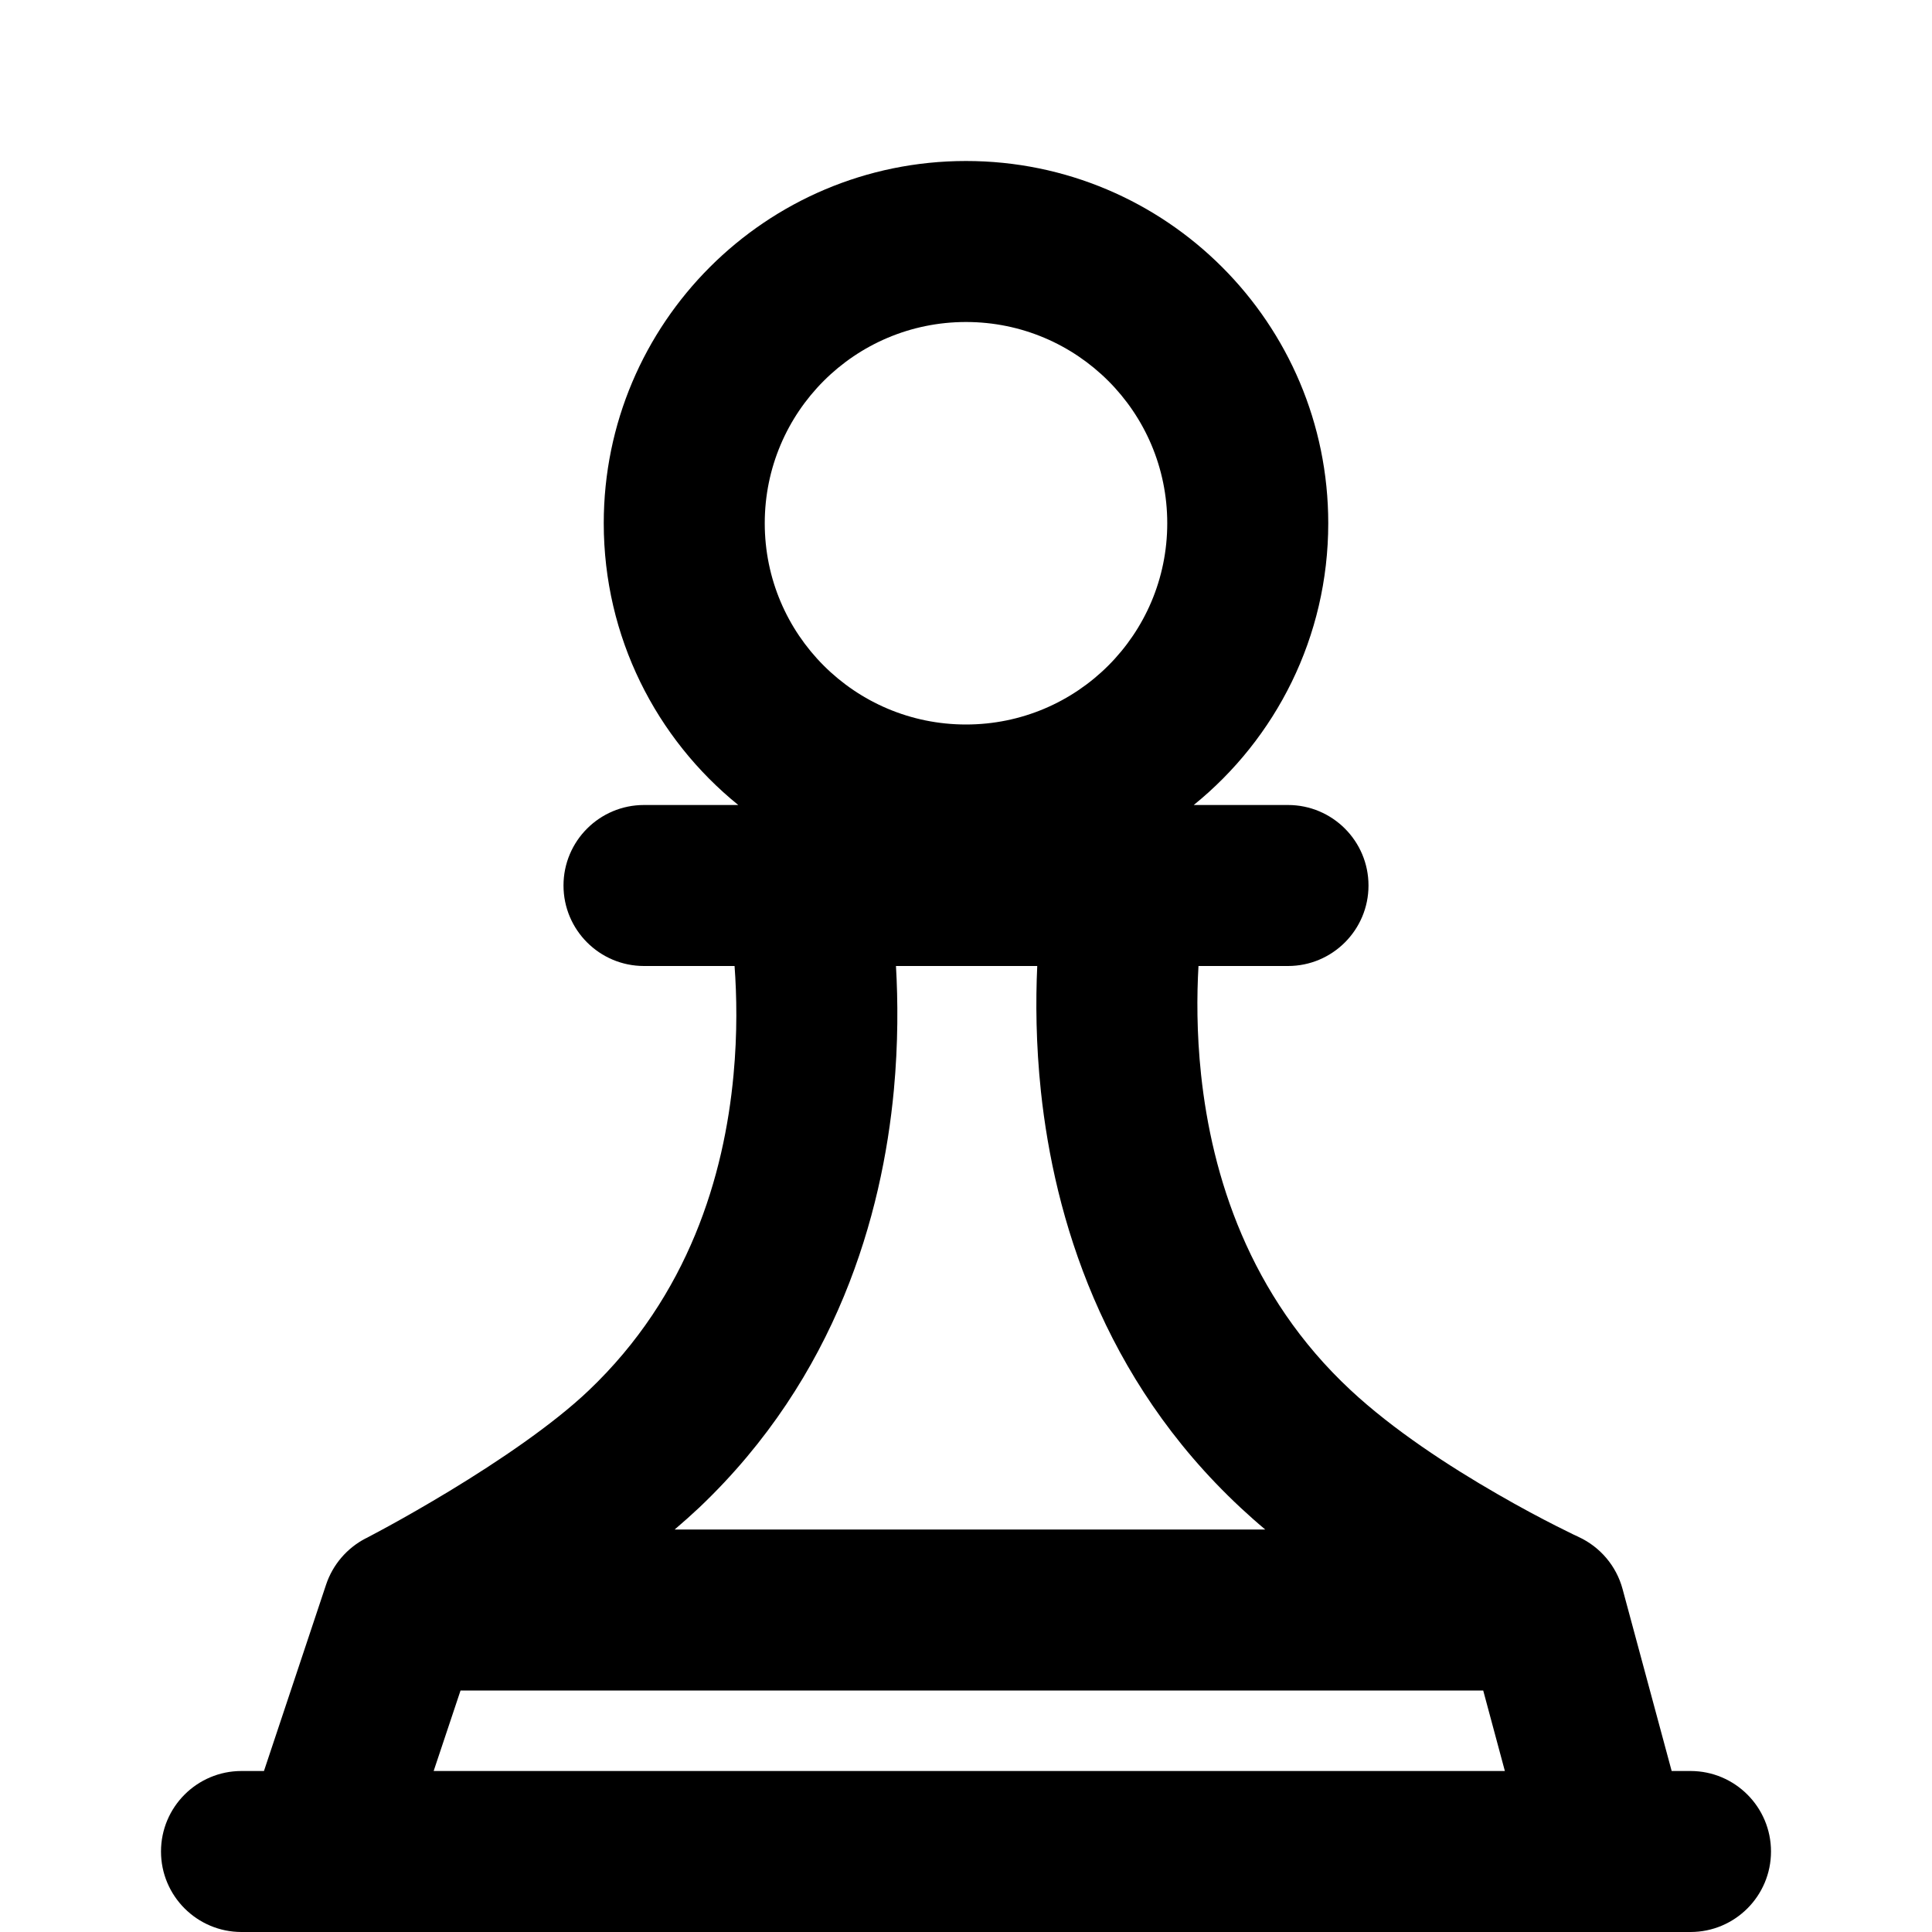
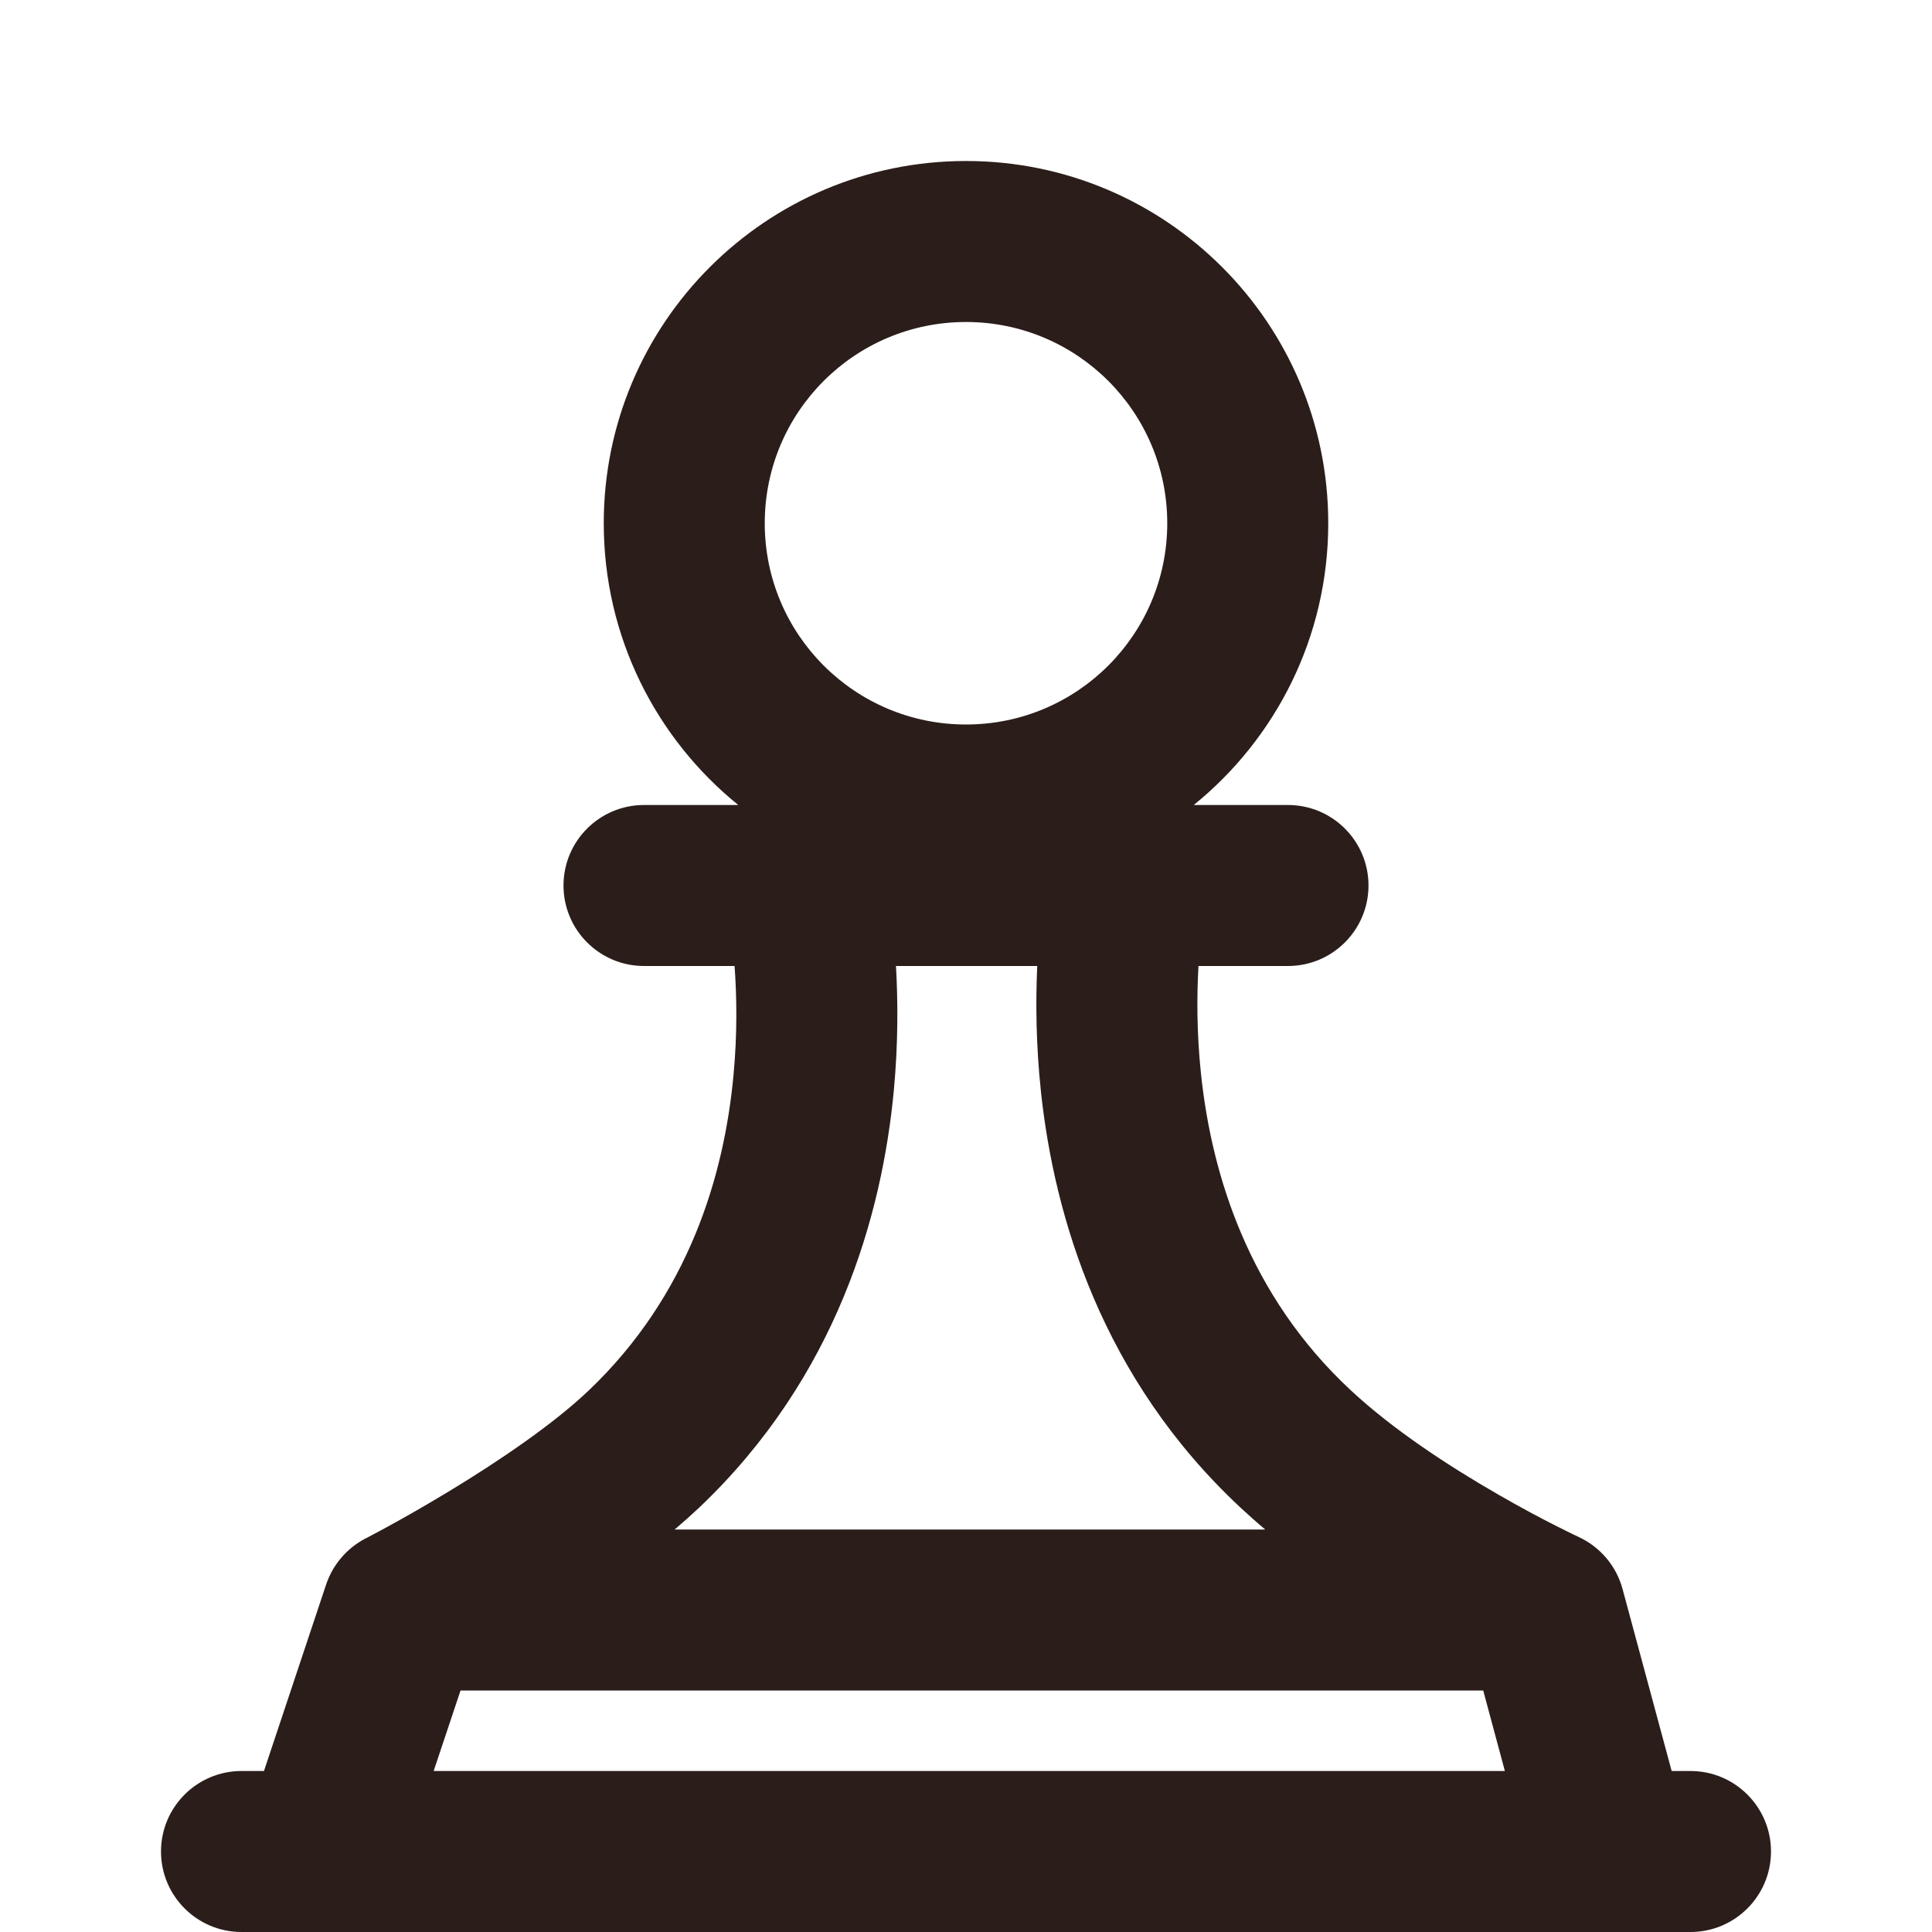
<svg xmlns="http://www.w3.org/2000/svg" width="800px" height="800px" viewBox="0 0 24 24" fill="none">
-   <path fill-rule="evenodd" clip-rule="evenodd" d="M9.5 6.5C9.5 5.119 10.619 4 12 4C13.381 4 14.5 5.119 14.5 6.5C14.5 7.881 13.381 9 12 9C10.619 9 9.5 7.881 9.5 6.5ZM12 2C9.515 2 7.5 4.015 7.5 6.5C7.5 7.914 8.152 9.175 9.171 10H8C7.448 10 7 10.448 7 11C7 11.552 7.448 12 8 12H9.125C9.152 12.366 9.161 12.833 9.112 13.354C8.996 14.603 8.557 16.091 7.311 17.275C6.866 17.698 6.192 18.153 5.587 18.52C5.293 18.698 5.029 18.848 4.839 18.952C4.745 19.004 4.669 19.044 4.618 19.071L4.56 19.102L4.546 19.109L4.543 19.11L4.543 19.11L4.543 19.11C4.311 19.23 4.134 19.436 4.051 19.684L3.279 22H3C2.448 22 2 22.448 2 23C2 23.552 2.448 24 3 24H4H20H21C21.552 24 22 23.552 22 23C22 22.448 21.552 22 21 22H20.766L20.156 19.739C20.079 19.453 19.878 19.216 19.609 19.092L19.609 19.092L19.607 19.091L19.595 19.085C19.584 19.08 19.566 19.071 19.541 19.06C19.493 19.037 19.421 19.001 19.33 18.955C19.148 18.863 18.892 18.728 18.6 18.559C18.004 18.216 17.305 17.761 16.777 17.268C15.514 16.092 15.054 14.602 14.92 13.349C14.865 12.832 14.867 12.366 14.888 12H16C16.552 12 17 11.552 17 11C17 10.448 16.552 10 16 10H14.829C15.848 9.175 16.5 7.914 16.5 6.5C16.5 4.015 14.485 2 12 2ZM11.104 13.54C11.158 12.958 11.155 12.431 11.13 12H12.885C12.865 12.436 12.868 12.97 12.931 13.562C13.097 15.112 13.685 17.122 15.414 18.732C15.512 18.823 15.613 18.913 15.717 19L8.381 19C8.488 18.909 8.591 18.817 8.689 18.725C10.398 17.1 10.959 15.088 11.104 13.54ZM5.721 21L18.425 21L18.694 22H5.387L5.721 21Z" fill="#000000" />
+   <path fill="#2b1e1a" fill-rule="evenodd" clip-rule="evenodd" d="M9.5 6.5C9.5 5.119 10.619 4 12 4C13.381 4 14.5 5.119 14.5 6.5C14.5 7.881 13.381 9 12 9C10.619 9 9.5 7.881 9.5 6.5ZM12 2C9.515 2 7.5 4.015 7.5 6.5C7.5 7.914 8.152 9.175 9.171 10H8C7.448 10 7 10.448 7 11C7 11.552 7.448 12 8 12H9.125C9.152 12.366 9.161 12.833 9.112 13.354C8.996 14.603 8.557 16.091 7.311 17.275C6.866 17.698 6.192 18.153 5.587 18.52C5.293 18.698 5.029 18.848 4.839 18.952C4.745 19.004 4.669 19.044 4.618 19.071L4.56 19.102L4.546 19.109L4.543 19.11L4.543 19.11L4.543 19.11C4.311 19.23 4.134 19.436 4.051 19.684L3.279 22H3C2.448 22 2 22.448 2 23C2 23.552 2.448 24 3 24H4H20H21C21.552 24 22 23.552 22 23C22 22.448 21.552 22 21 22H20.766L20.156 19.739C20.079 19.453 19.878 19.216 19.609 19.092L19.609 19.092L19.607 19.091L19.595 19.085C19.584 19.08 19.566 19.071 19.541 19.06C19.493 19.037 19.421 19.001 19.33 18.955C19.148 18.863 18.892 18.728 18.6 18.559C18.004 18.216 17.305 17.761 16.777 17.268C15.514 16.092 15.054 14.602 14.92 13.349C14.865 12.832 14.867 12.366 14.888 12H16C16.552 12 17 11.552 17 11C17 10.448 16.552 10 16 10H14.829C15.848 9.175 16.5 7.914 16.5 6.5C16.5 4.015 14.485 2 12 2ZM11.104 13.54C11.158 12.958 11.155 12.431 11.13 12H12.885C12.865 12.436 12.868 12.97 12.931 13.562C13.097 15.112 13.685 17.122 15.414 18.732C15.512 18.823 15.613 18.913 15.717 19L8.381 19C8.488 18.909 8.591 18.817 8.689 18.725C10.398 17.1 10.959 15.088 11.104 13.54ZM5.721 21L18.425 21L18.694 22H5.387L5.721 21Z" />
</svg>
